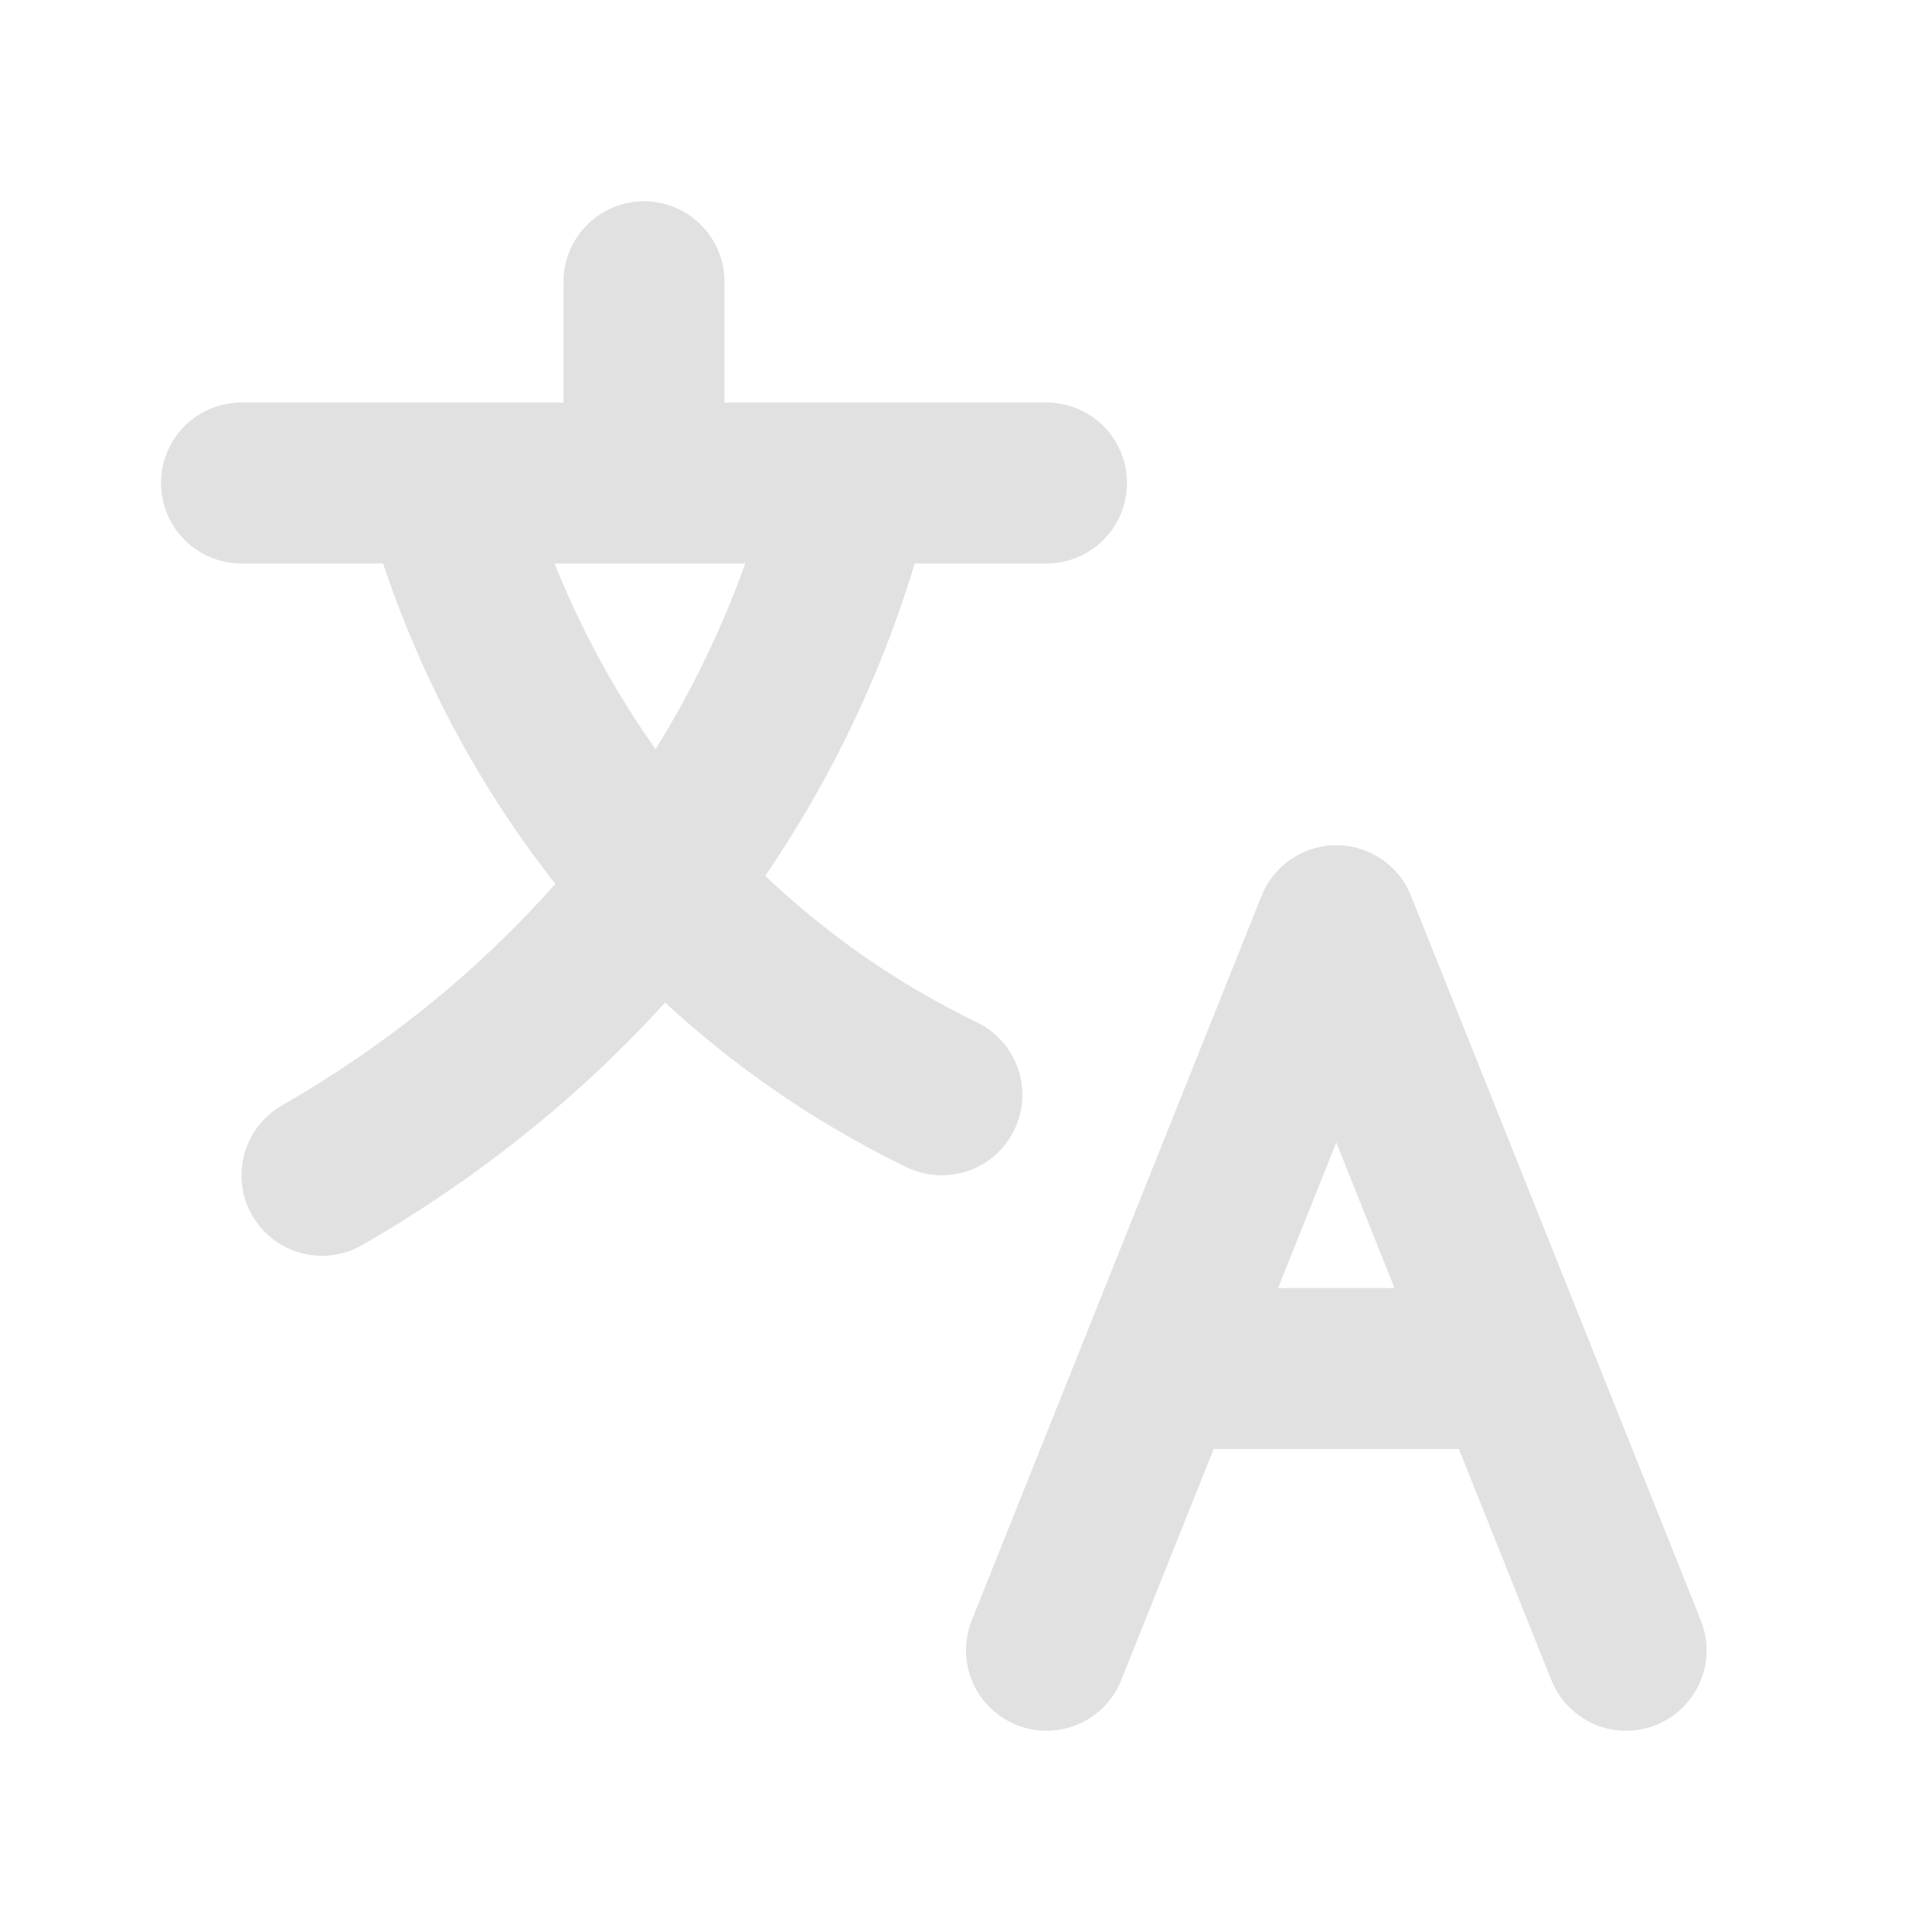
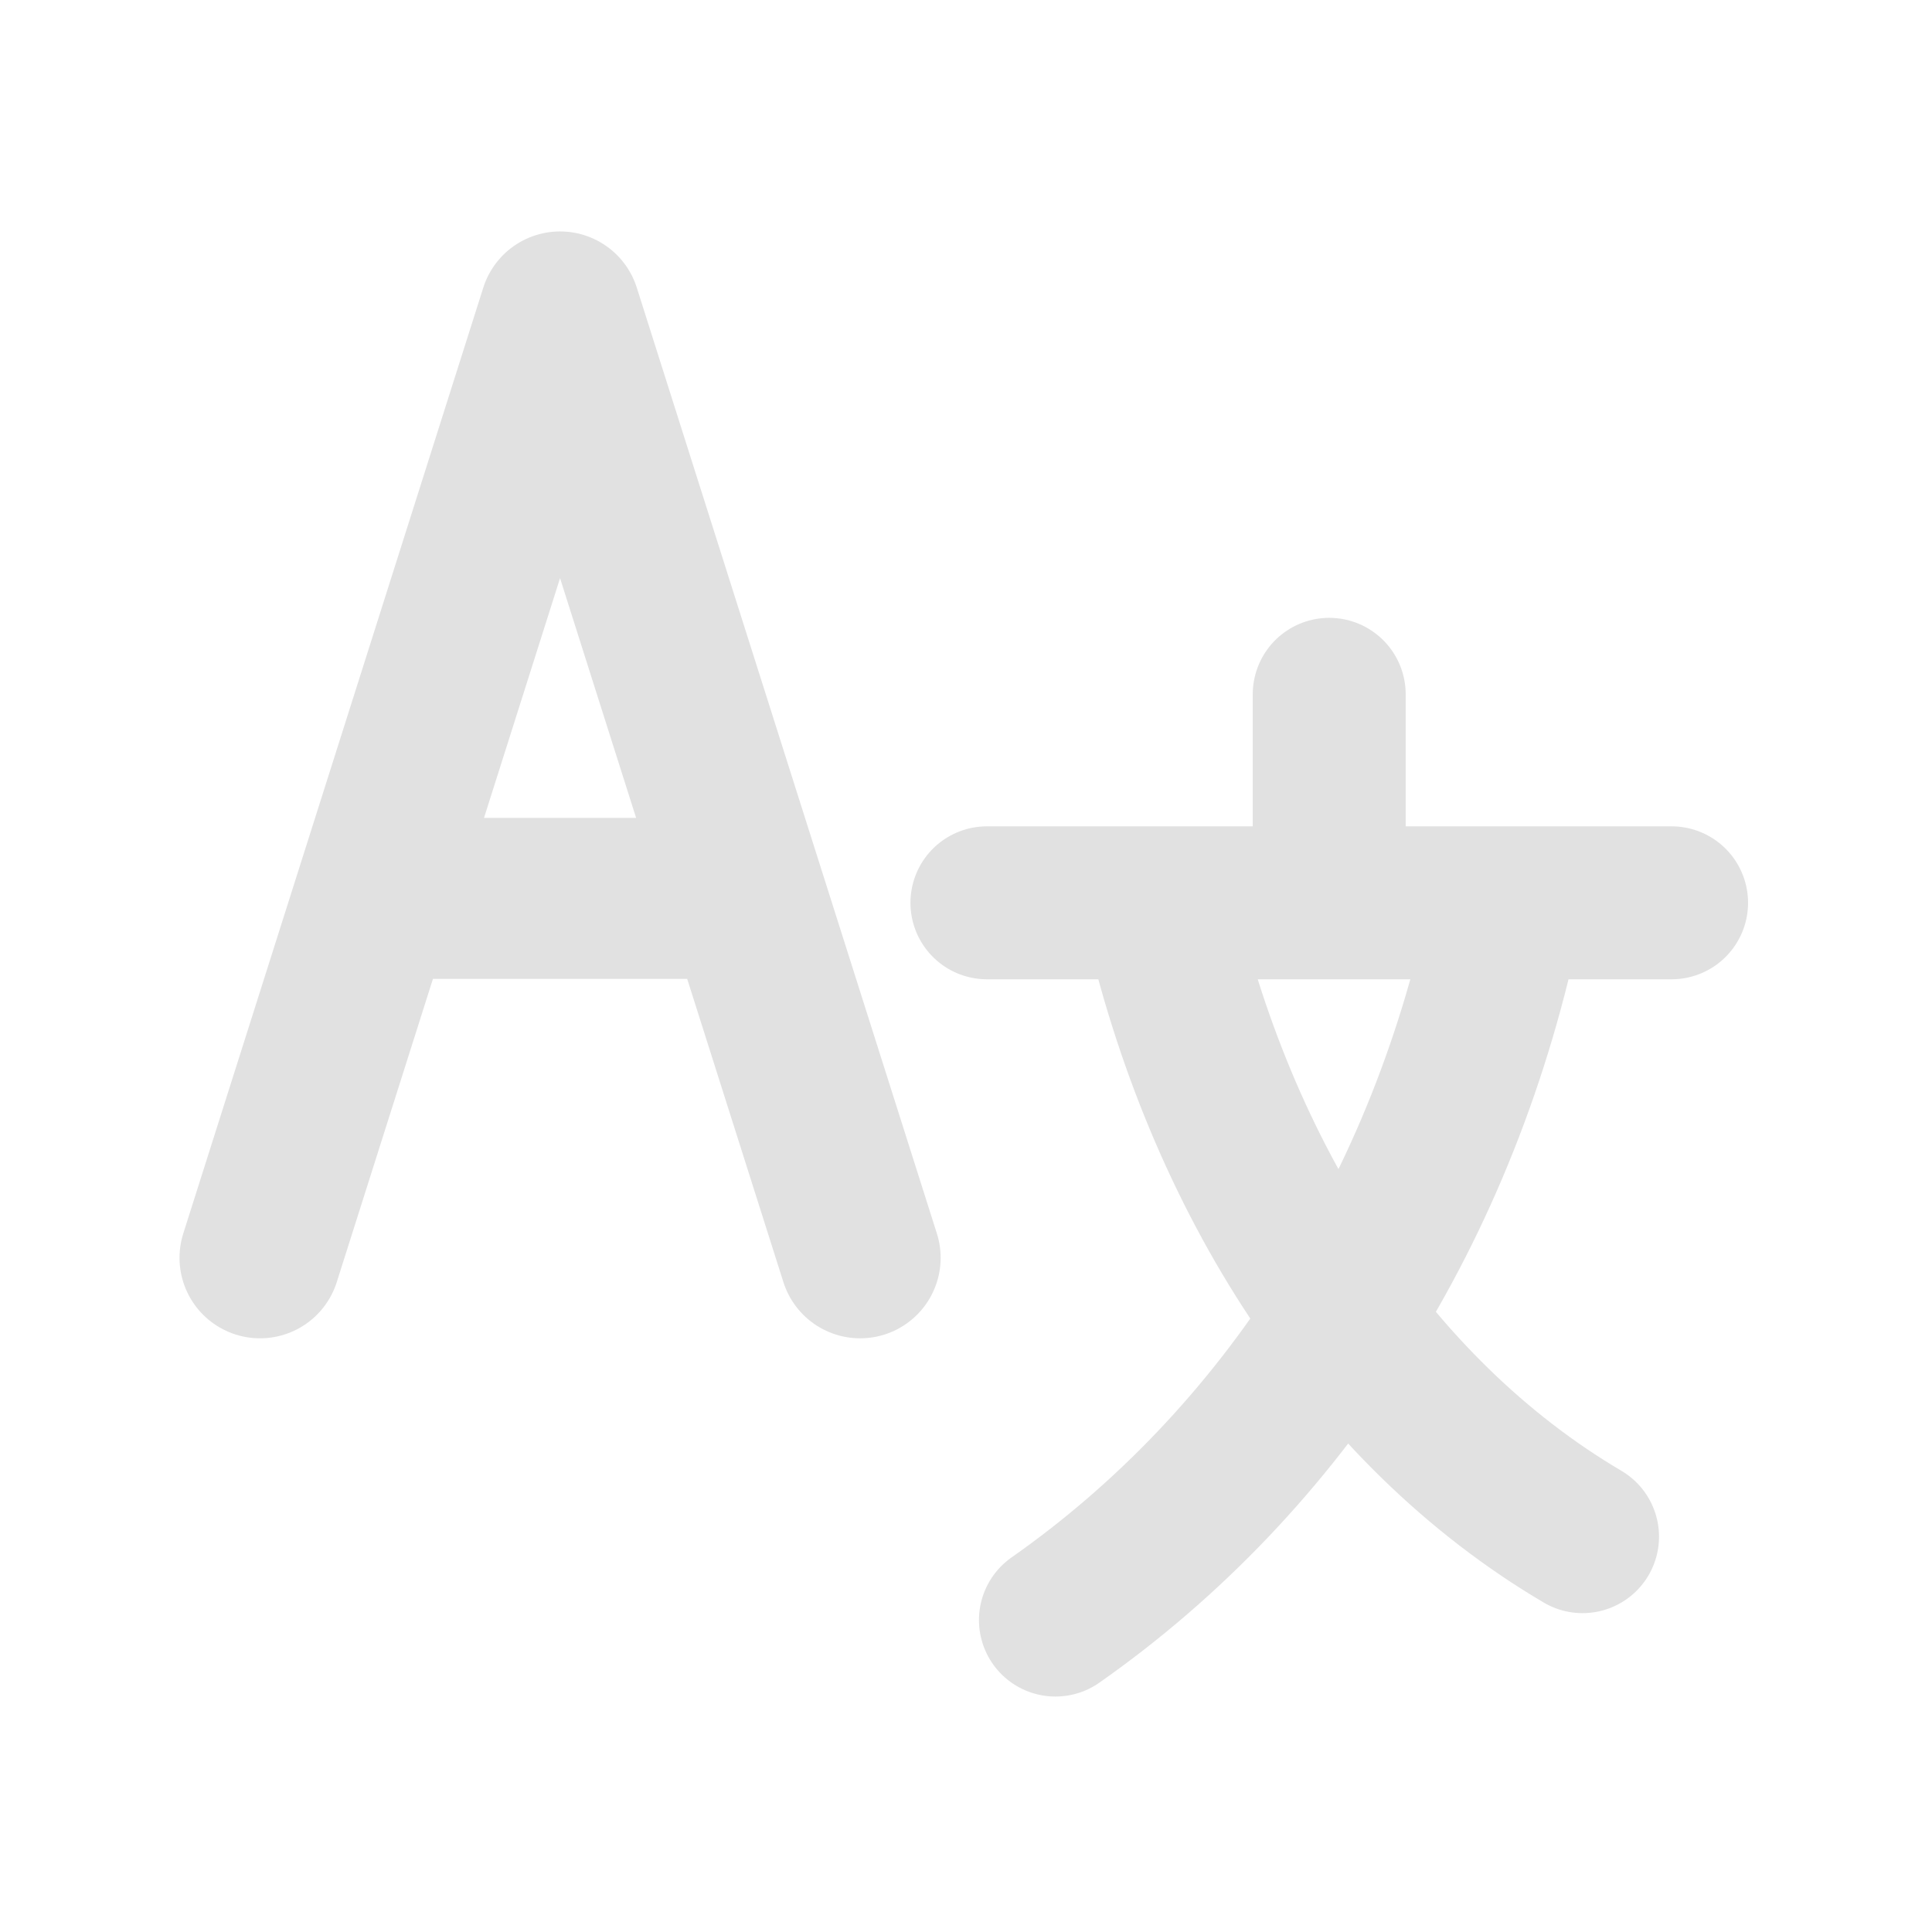
- <svg xmlns="http://www.w3.org/2000/svg" width="24" height="24" viewBox="0 0 24 24" fill="none">
-   <path d="M3 6H13M8 3.5V6M5.5 6C6.4 9.3 8.6 12.1 11.7 13.6M10.6 6C9.7 9.7 7.3 12.7 4 14.6M13 20.5L16.6 11.5L20.2 20.5M14.4 17H18.8" stroke="#E1E1E1" stroke-width="2" stroke-linecap="round" stroke-linejoin="round" />
+ <svg xmlns="http://www.w3.org/2000/svg" width="24" height="24" viewBox="0 0 24 24">
+   <g fill="none" stroke="#E1E1E1" stroke-linecap="round" stroke-linejoin="round">
+     <path d="M3.23 15.625L6.957 3.875L10.685 15.625M4.758 11.16L9.157 11.16" stroke-width="2" />
+     <path d="M12.26 11.215L20.765 11.215M16.512 8.625L16.512 11.215M14.386 11.215C15.152 14.634 17.023 17.535 19.659 19.089M18.724 11.215C17.958 15.048 15.917 18.157 13.111 20.125" stroke-width="1.9" />
+   </g>
</svg>
